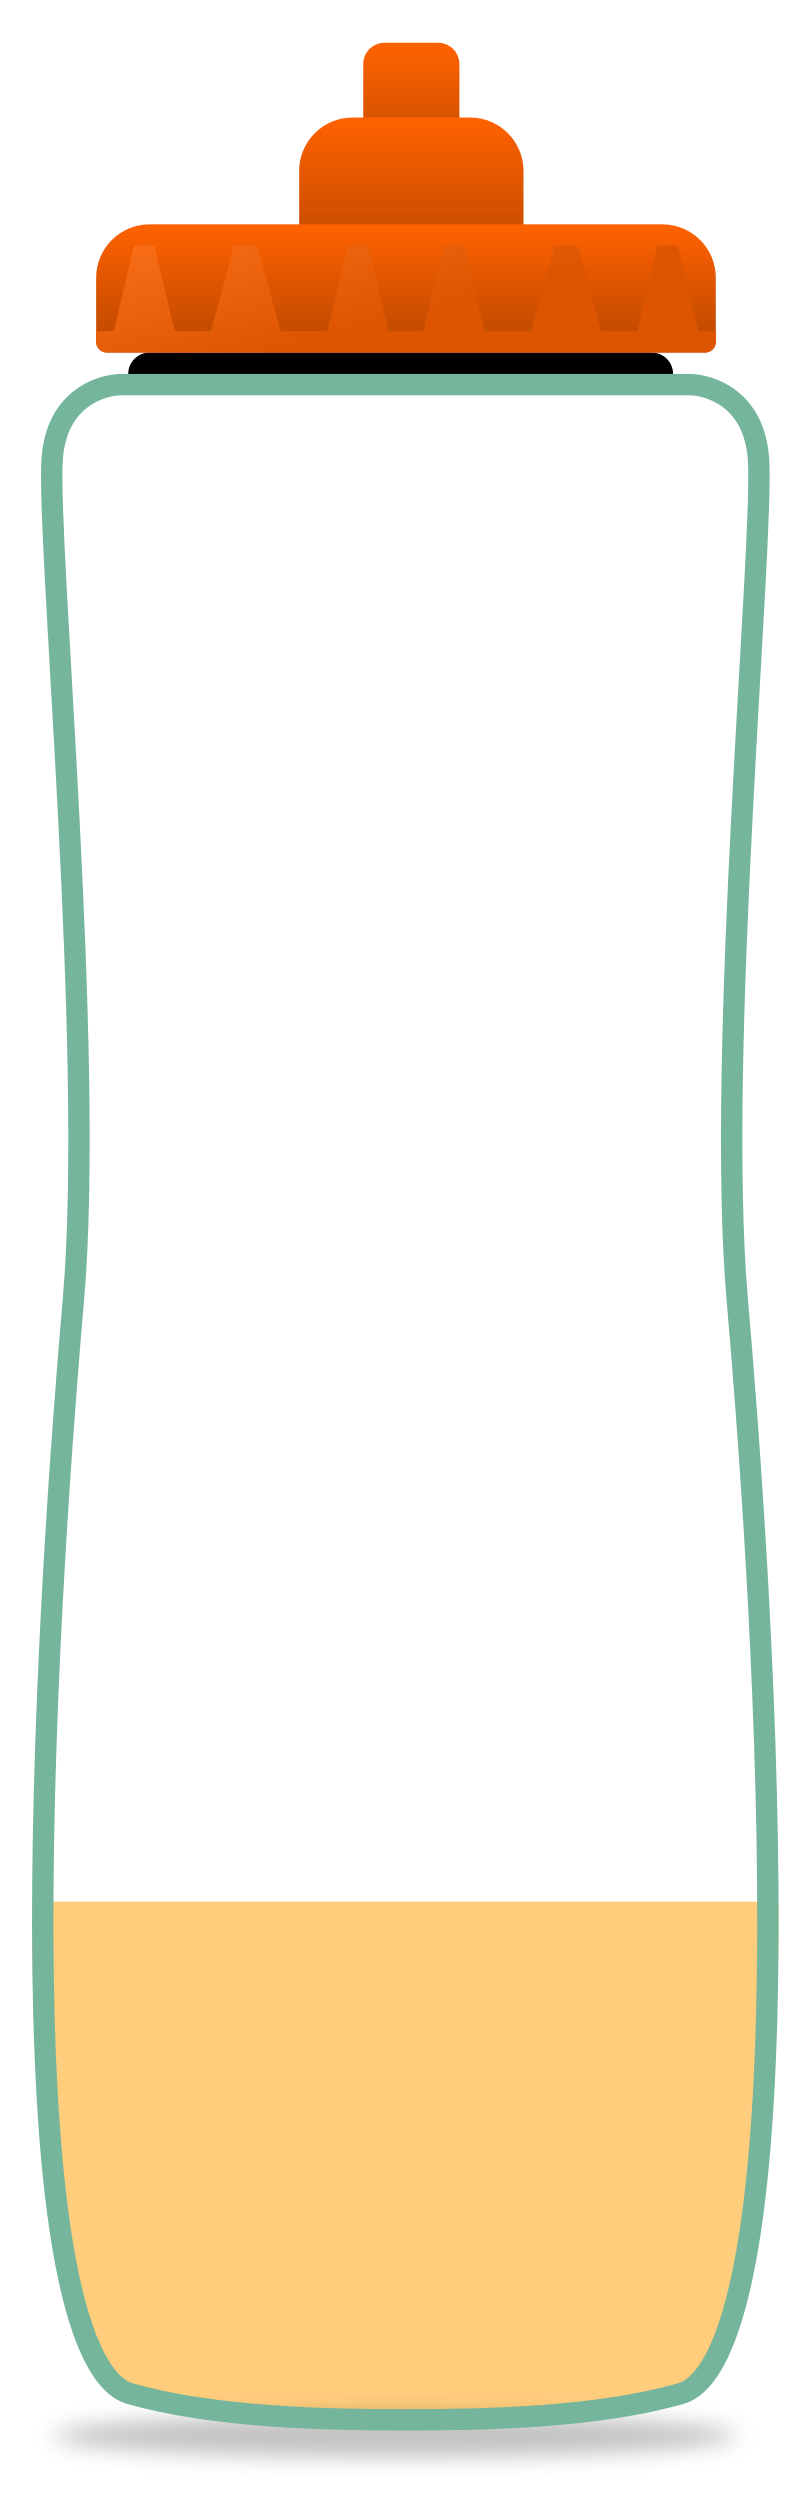
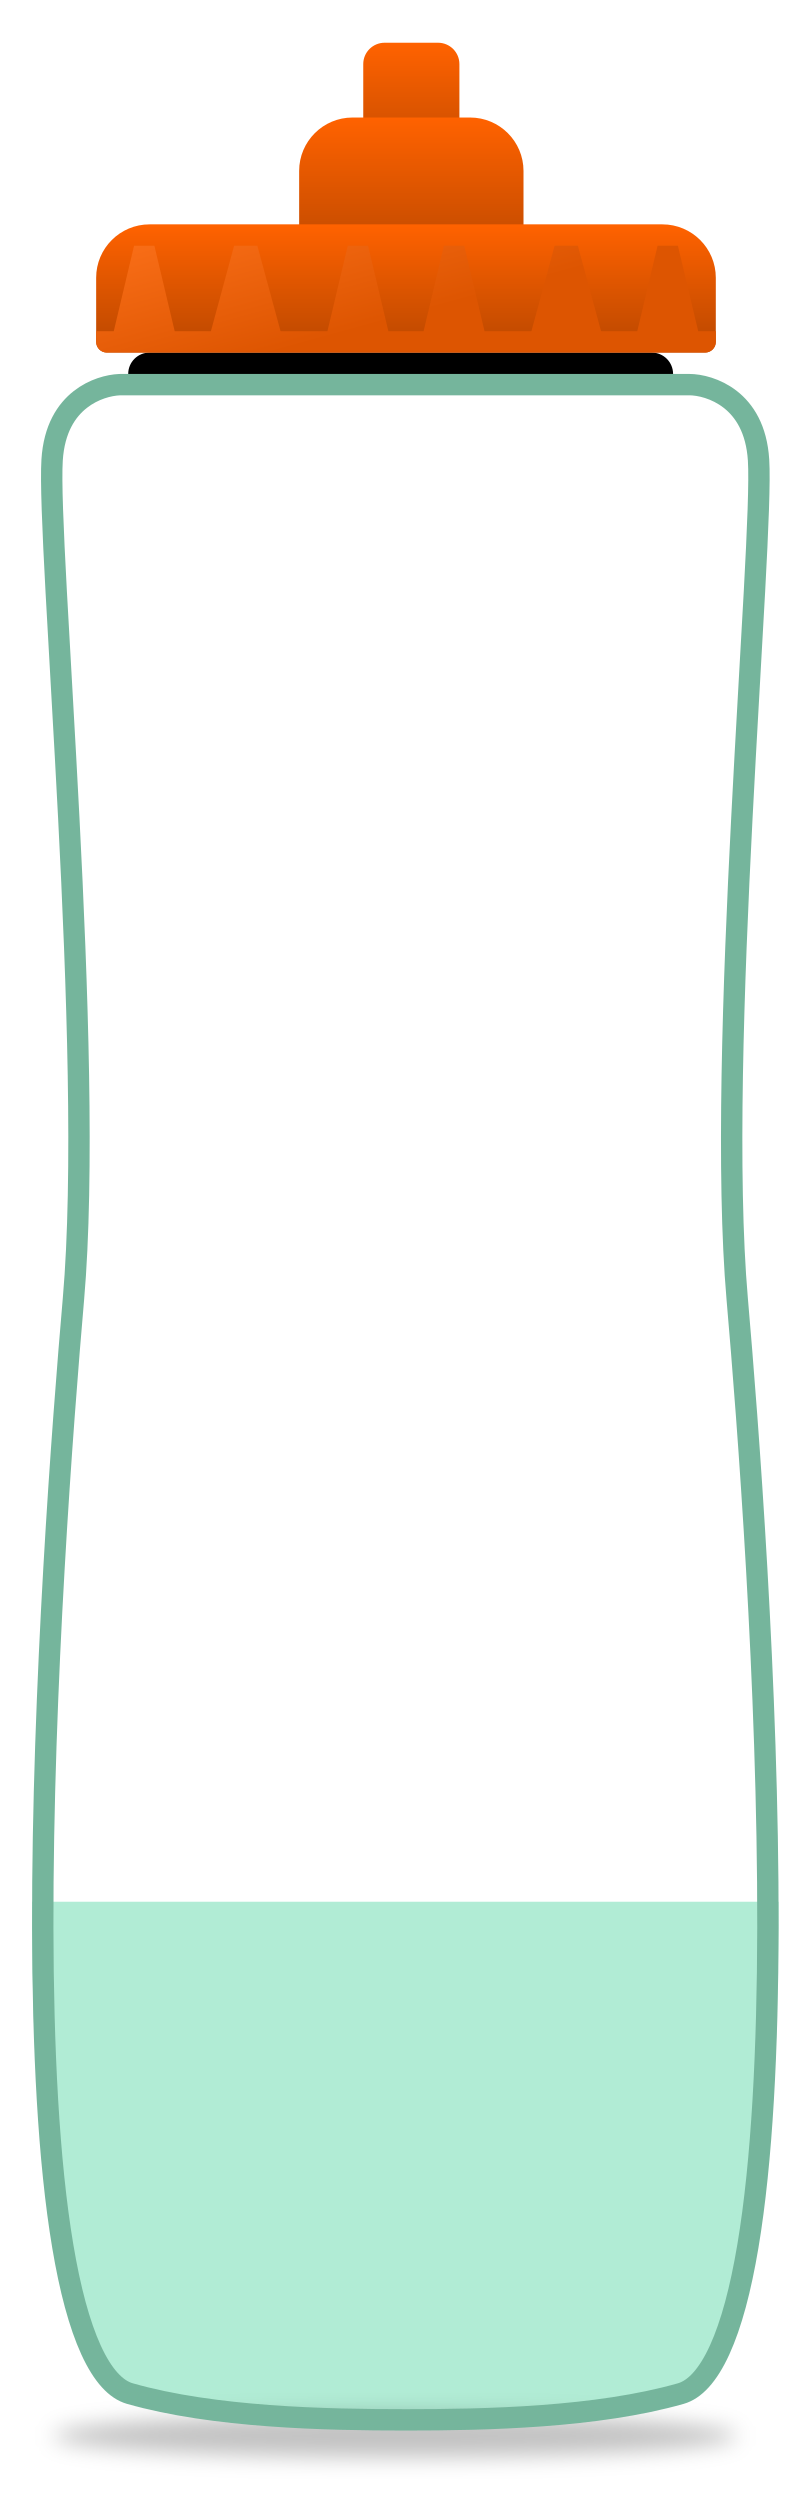
<svg xmlns="http://www.w3.org/2000/svg" width="76" height="234" viewBox="0 0 76 234" fill="none">
-   <path d="M72.875 178C72.887 200.876 70.928 221.519 63.999 223.5C56.009 225.783 45.499 226 37.999 226C30.499 226 19.867 225.783 11.877 223.5C4.948 221.52 2.988 200.877 3 178H72.875Z" fill="#FFCD7C" />
+   <path d="M72.875 178C72.887 200.876 70.928 221.519 63.999 223.5C56.009 225.783 45.499 226 37.999 226C30.499 226 19.867 225.783 11.877 223.5C4.948 221.52 2.988 200.877 3 178H72.875Z" fill="#B1ECD5" />
  <path d="M61 33C62.105 33 63 33.895 63 35C63 35.365 62.901 35.706 62.73 36H12.27C12.099 35.706 12 35.365 12 35C12 33.895 12.895 33 14 33H61Z" fill="black" />
  <g filter="url(#filter0_f_2860_1044)">
    <ellipse cx="37" cy="228" rx="32" ry="2" fill="black" fill-opacity="0.24" />
  </g>
  <path d="M34 6C34 4.895 34.895 4 36 4H41C42.105 4 43 4.895 43 6V16C43 16.552 42.552 17 42 17H35C34.448 17 34 16.552 34 16V6Z" fill="url(#paint0_linear_2860_1044)" />
  <path d="M28 16C28 13.239 30.239 11 33 11H44C46.761 11 49 13.239 49 16V24C49 24.552 48.552 25 48 25H29C28.448 25 28 24.552 28 24V16Z" fill="url(#paint1_linear_2860_1044)" />
  <path d="M9 26C9 23.239 11.239 21 14 21H62C64.761 21 67 23.239 67 26V32C67 32.552 66.552 33 66 33H10C9.448 33 9 32.552 9 32V26Z" fill="url(#paint2_linear_2860_1044)" />
  <path d="M64.499 36C65.475 36 67.025 36.344 68.358 37.388C69.655 38.403 70.818 40.133 71.001 43.062C71.121 44.99 70.94 49.387 70.618 55.352C70.299 61.275 69.844 68.702 69.439 76.573C68.627 92.312 67.996 110.006 69.003 121.587C70.002 133.08 71.917 157.942 71.877 180.407C71.857 191.647 71.347 202.241 70.001 210.248C69.327 214.257 68.453 217.56 67.356 219.958C66.243 222.392 65.003 223.673 63.726 224.038C55.889 226.277 45.515 226.5 38 226.5C30.485 226.5 19.99 226.277 12.153 224.038C10.876 223.673 9.636 222.392 8.522 219.958C7.426 217.56 6.551 214.257 5.877 210.248C4.531 202.241 4.021 191.648 4.001 180.408C3.96 157.943 5.876 133.08 6.875 121.587C7.882 110.006 7.251 92.312 6.439 76.573C6.033 68.702 5.579 61.275 5.26 55.352C4.938 49.387 4.757 44.99 4.877 43.062C5.06 40.133 6.223 38.403 7.52 37.388C8.769 36.41 10.209 36.046 11.188 36.004L11.379 36H64.499Z" stroke="#75B59C" stroke-width="2" />
  <path d="M16.352 31H19.74L21.913 23H24.087L26.26 31H30.648L32.549 23H34.451L36.352 31H39.648L41.549 23H43.451L45.352 31H49.74L51.913 23H54.087L56.26 31H59.648L61.549 23H63.451L65.353 31H67V32C67 32.552 66.552 33 66 33H10C9.448 33 9 32.552 9 32V31H10.648L12.549 23H14.451L16.352 31Z" fill="url(#paint3_linear_2860_1044)" />
  <defs>
    <filter id="filter0_f_2860_1044" x="3" y="224" width="68" height="8" filterUnits="userSpaceOnUse" color-interpolation-filters="sRGB">
      <feFlood flood-opacity="0" result="BackgroundImageFix" />
      <feBlend mode="normal" in="SourceGraphic" in2="BackgroundImageFix" result="shape" />
      <feGaussianBlur stdDeviation="1" result="effect1_foregroundBlur_2860_1044" />
    </filter>
    <linearGradient id="paint0_linear_2860_1044" x1="38.035" y1="4" x2="38.035" y2="22.958" gradientUnits="userSpaceOnUse">
      <stop stop-color="#FF6200" />
      <stop offset="1" stop-color="#993B00" />
    </linearGradient>
    <linearGradient id="paint1_linear_2860_1044" x1="37.414" y1="11" x2="37.414" y2="31.417" gradientUnits="userSpaceOnUse">
      <stop stop-color="#FF6200" />
      <stop offset="1" stop-color="#993B00" />
    </linearGradient>
    <linearGradient id="paint2_linear_2860_1044" x1="35" y1="21" x2="35" y2="38.5" gradientUnits="userSpaceOnUse">
      <stop stop-color="#FF6200" />
      <stop offset="1" stop-color="#993B00" />
    </linearGradient>
    <linearGradient id="paint3_linear_2860_1044" x1="54" y1="49" x2="43.5" y2="11" gradientUnits="userSpaceOnUse">
      <stop offset="0.582" stop-color="#DD5501" />
      <stop offset="1" stop-color="#FF731C" />
    </linearGradient>
  </defs>
</svg>
